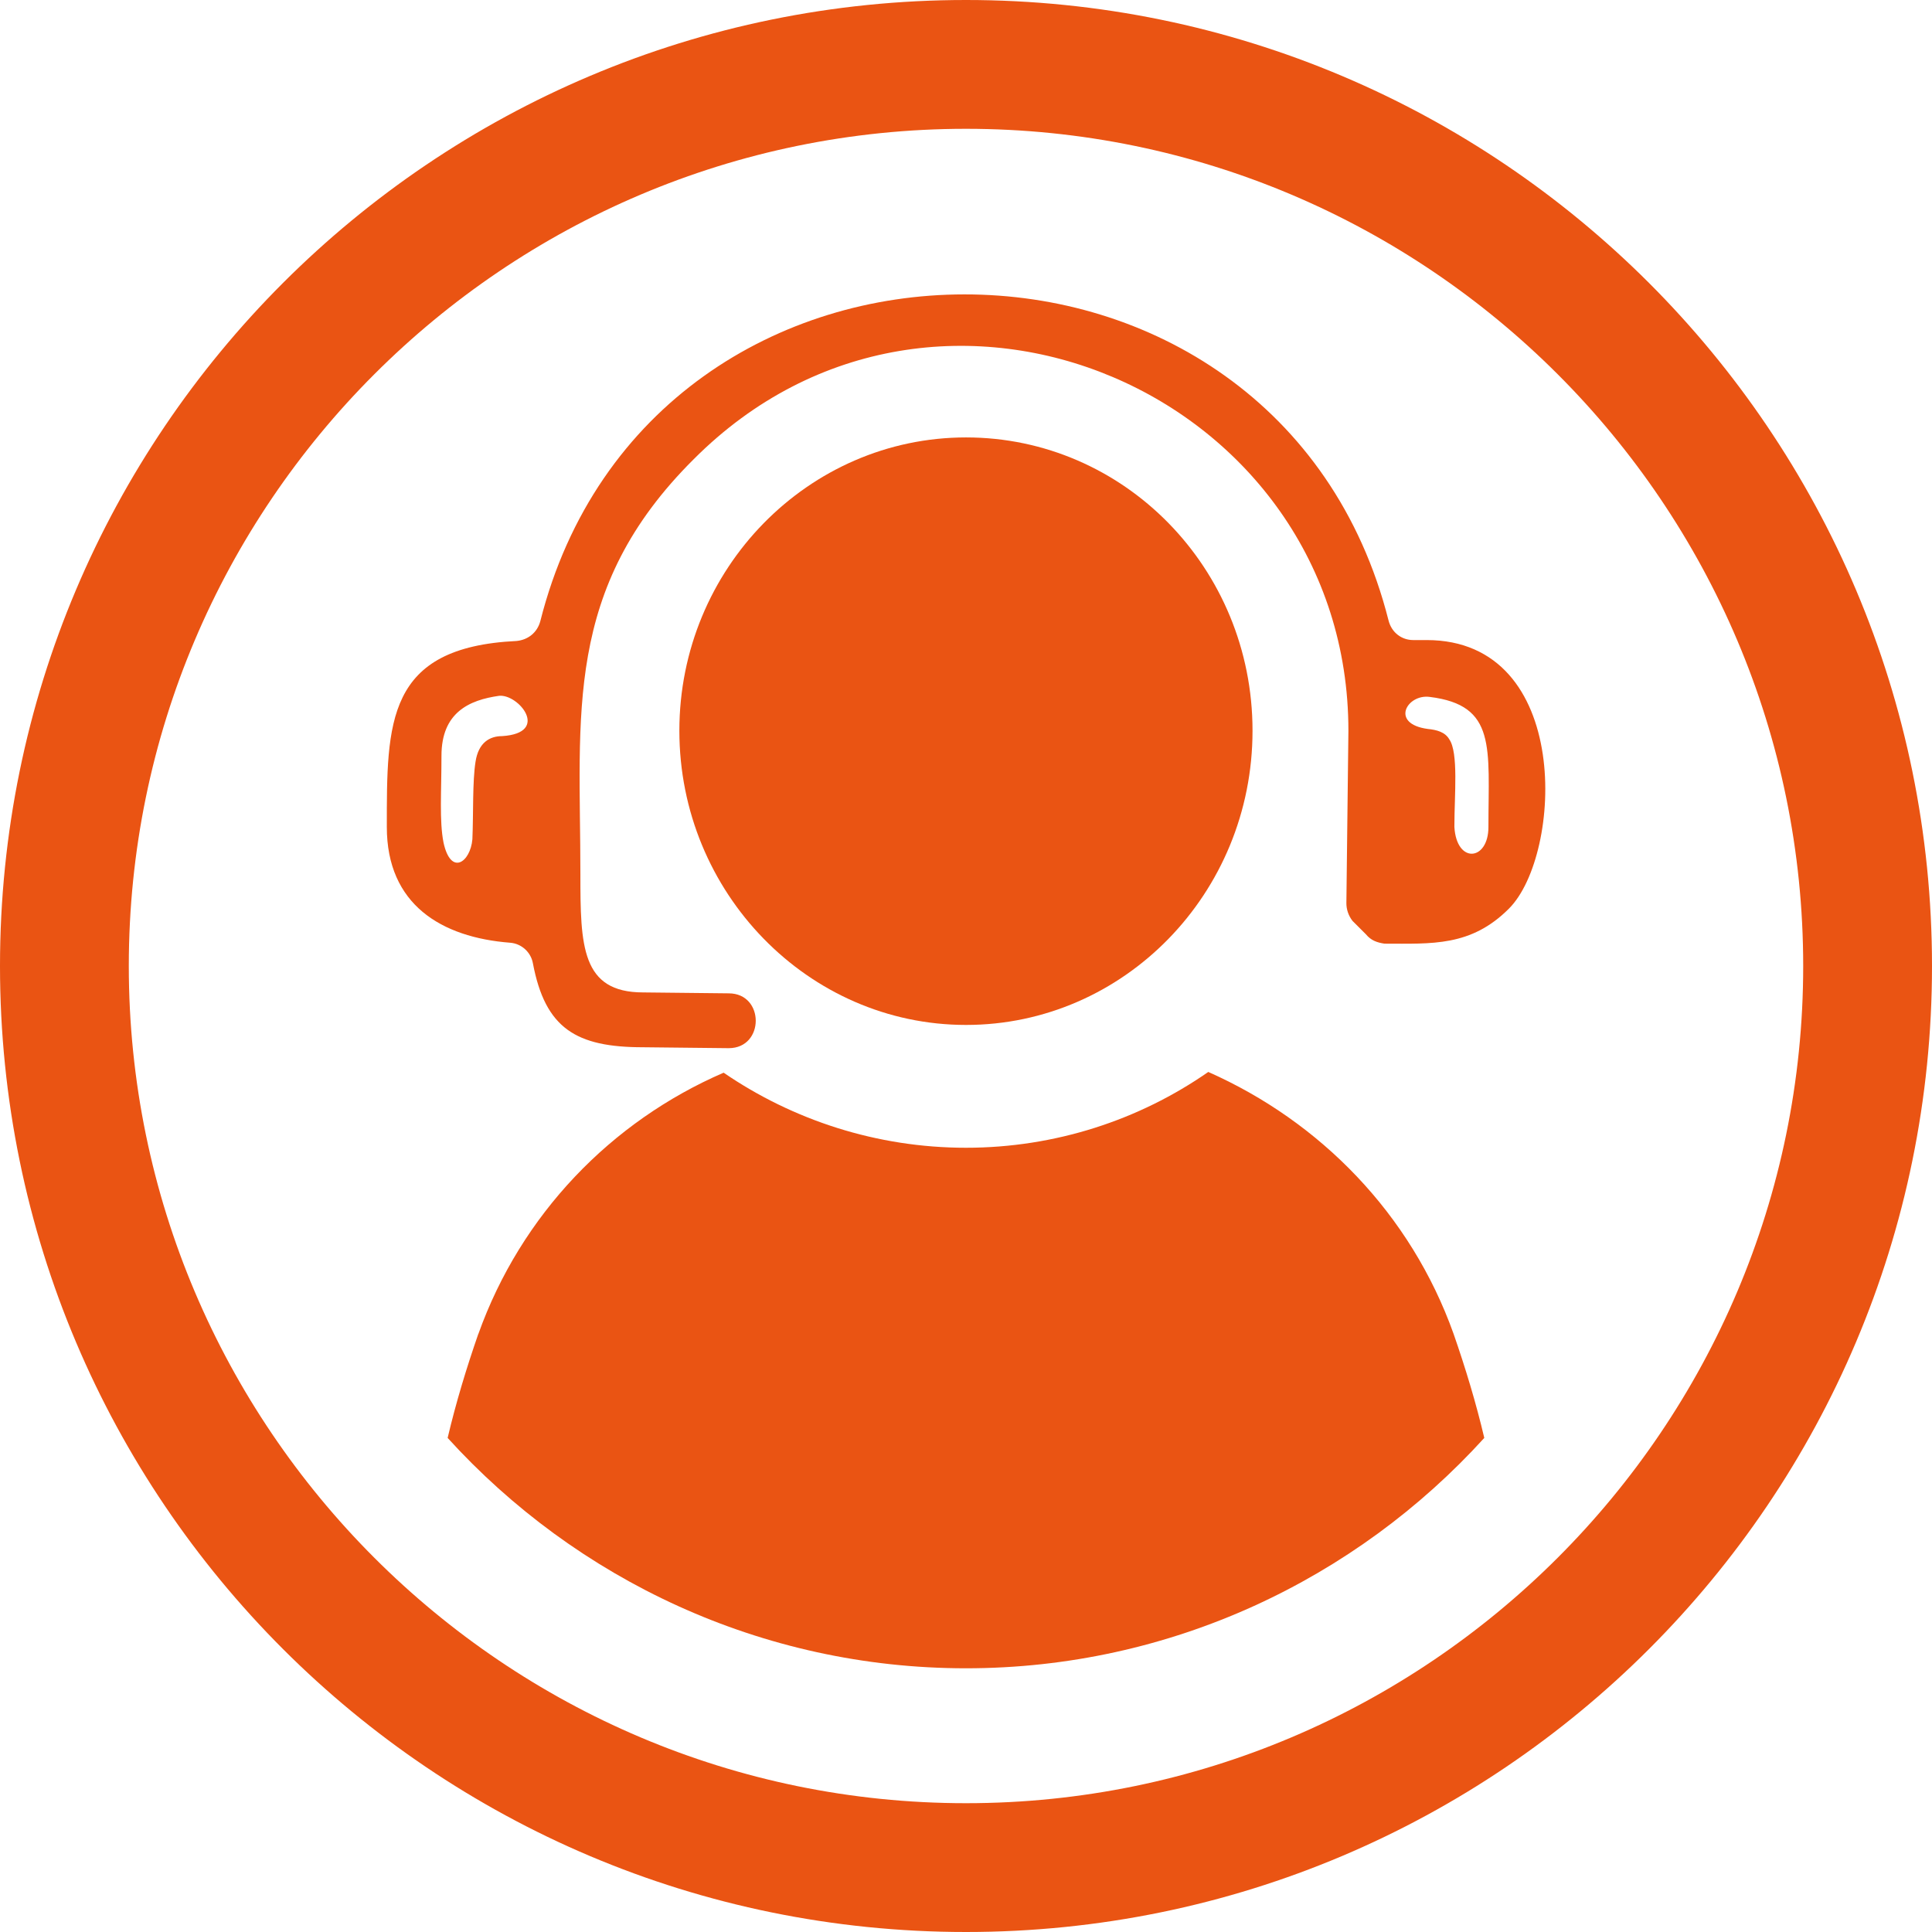
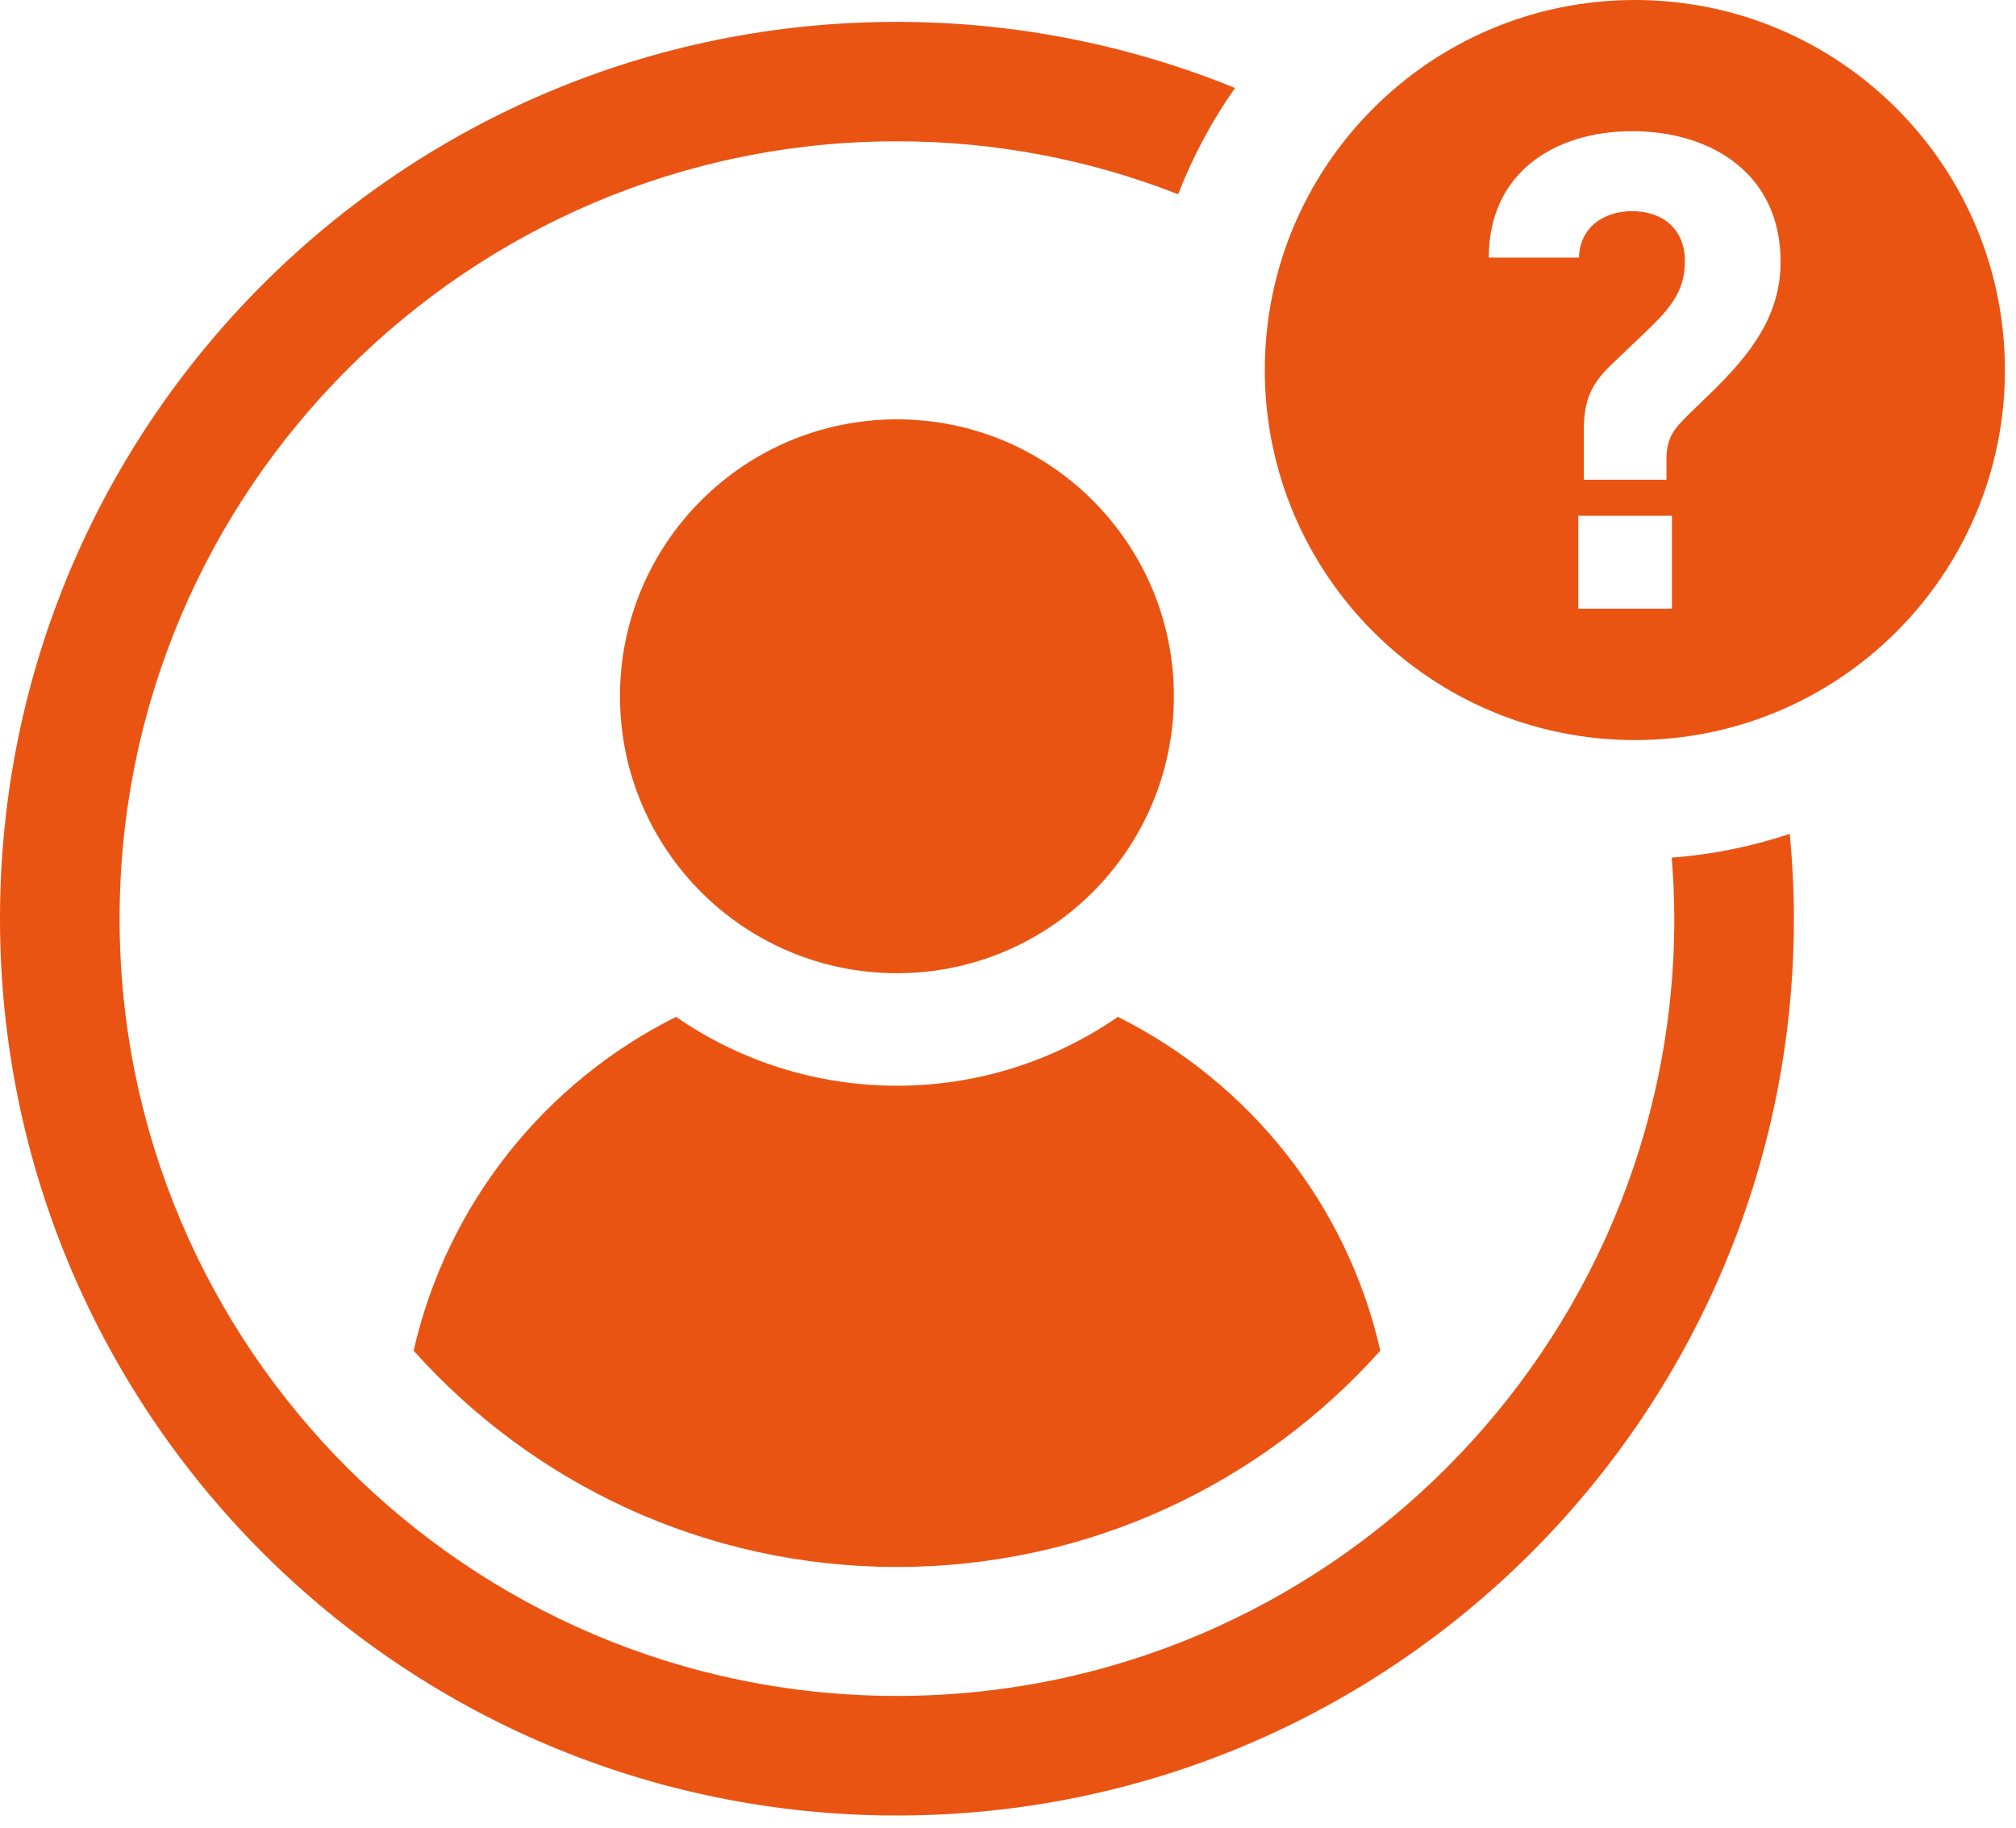
- <svg xmlns="http://www.w3.org/2000/svg" width="105" height="105" viewBox="0 0 105 105" fill="none">
-   <path d="M52.5 7C77.59 7 98 27.41 98 52.5C98 77.59 77.59 98 52.5 98C27.41 98 7 77.59 7 52.5C7 27.41 27.41 7 52.5 7ZM52.5 0C23.51 0 0 23.51 0 52.5C0 81.49 23.51 105 52.5 105C81.49 105 105 81.49 105 52.5C105 23.51 81.49 0 52.5 0Z" fill="#EA5413" />
-   <path d="M27.293 40.006C26.623 40.006 26.003 40.346 25.843 41.406C25.673 42.476 25.733 44.216 25.673 45.616C25.563 46.856 24.503 47.636 24.103 45.786C23.873 44.606 23.993 43.036 23.993 41.076C23.993 38.716 25.503 38.046 27.123 37.816C28.183 37.706 29.923 39.836 27.293 40.006ZM75.243 51.286C77.813 51.286 79.944 51.456 82.013 49.376C84.924 46.456 85.483 34.786 77.533 34.786H76.803C76.194 34.786 75.633 34.396 75.463 33.716C69.473 10.086 35.343 10.086 29.363 33.766C29.193 34.386 28.693 34.776 28.073 34.836C20.973 35.176 21.023 39.276 21.023 44.946C21.023 49.156 23.983 50.946 27.733 51.236C28.343 51.286 28.853 51.746 28.963 52.356C29.633 55.896 31.313 56.916 34.953 56.916L39.603 56.966C41.563 56.966 41.563 53.986 39.603 53.986L34.953 53.936C31.593 53.936 31.543 51.396 31.543 47.516C31.543 38.816 30.593 32.026 37.703 24.956C50.963 11.656 73.283 21.416 73.283 39.716L73.173 49.086C73.173 49.426 73.283 49.756 73.503 50.046L74.234 50.776C74.513 51.116 74.843 51.226 75.243 51.286ZM79.043 44.886C79.043 43.206 79.273 40.906 78.763 40.176C78.534 39.786 78.093 39.666 77.593 39.616C75.523 39.336 76.473 37.706 77.703 37.876C81.343 38.326 80.893 40.626 80.893 44.946C80.893 46.796 79.163 46.966 79.043 44.946V44.896V44.886Z" fill="#EA5413" />
-   <path d="M52.502 55.703C61.072 55.703 68.072 48.563 68.072 39.713C68.072 30.863 61.072 23.773 52.502 23.773C43.932 23.773 36.922 30.913 36.922 39.713C36.922 48.513 43.922 55.703 52.502 55.703Z" fill="#EA5413" />
-   <path d="M25.998 72.488C25.348 74.358 24.778 76.238 24.328 78.148C31.298 85.818 41.368 90.668 52.498 90.668C63.628 90.668 73.698 85.818 80.668 78.148C80.218 76.238 79.648 74.358 78.998 72.488C76.668 65.958 71.738 60.948 65.668 58.258C61.918 60.868 57.348 62.378 52.498 62.378C47.648 62.378 43.078 60.868 39.328 58.298C33.208 60.948 28.318 66.008 25.998 72.498V72.488Z" fill="#EA5413" />
+ <svg xmlns="http://www.w3.org/2000/svg" width="118" height="107" viewBox="0 0 118 107" fill="none">
+   <path d="M98 53.771C98 78.861 77.59 99.271 52.5 99.271C27.41 99.271 7 78.861 7 53.771C7 28.681 27.41 8.271 52.5 8.271C58.31 8.271 63.85 9.371 68.96 11.371C69.82 9.151 70.94 7.061 72.29 5.151C66.18 2.661 59.5 1.281 52.49 1.281C23.51 1.271 0 24.771 0 53.771C0 82.771 23.51 106.271 52.5 106.271C81.49 106.271 105 82.761 105 53.771C105 52.101 104.91 50.441 104.76 48.811C102.56 49.541 100.25 50.021 97.85 50.201C97.94 51.381 98 52.571 98 53.771Z" fill="#EA5413" />
+   <path d="M52.499 56.967C61.452 56.967 68.709 49.709 68.709 40.757C68.709 31.804 61.452 24.547 52.499 24.547C43.547 24.547 36.289 31.804 36.289 40.757C36.289 49.709 43.547 56.967 52.499 56.967Z" fill="#EA5413" />
+   <path d="M52.501 91.723C63.741 91.723 73.841 86.833 80.791 79.063C78.851 70.493 73.111 63.353 65.431 59.523C61.751 62.063 57.301 63.553 52.501 63.553C47.701 63.553 43.241 62.063 39.571 59.523C31.891 63.353 26.161 70.483 24.211 79.063C31.161 86.833 41.261 91.723 52.501 91.723Z" fill="#EA5413" />
+   <path d="M95.691 0C83.731 0 74.031 9.7 74.031 21.66C74.031 33.62 83.731 43.32 95.691 43.32C107.651 43.32 117.351 33.62 117.351 21.66C117.351 9.7 107.651 0 95.691 0ZM97.861 35.63H92.381V30.19H97.861V35.63ZM100.221 22.92L98.901 24.2C98.101 25 97.541 25.52 97.541 26.84V28.08H92.701V25.32C92.701 23.64 92.981 22.64 94.261 21.4L96.061 19.68C97.661 18.16 98.621 17.16 98.621 15.28C98.621 13.4 97.301 12.36 95.541 12.36C93.901 12.36 92.461 13.28 92.421 15.08H87.141C87.141 10.12 90.981 7.68 95.541 7.68C100.101 7.68 104.221 10.12 104.221 15.32C104.221 18.52 102.421 20.76 100.221 22.92Z" fill="#EA5413" />
</svg>
